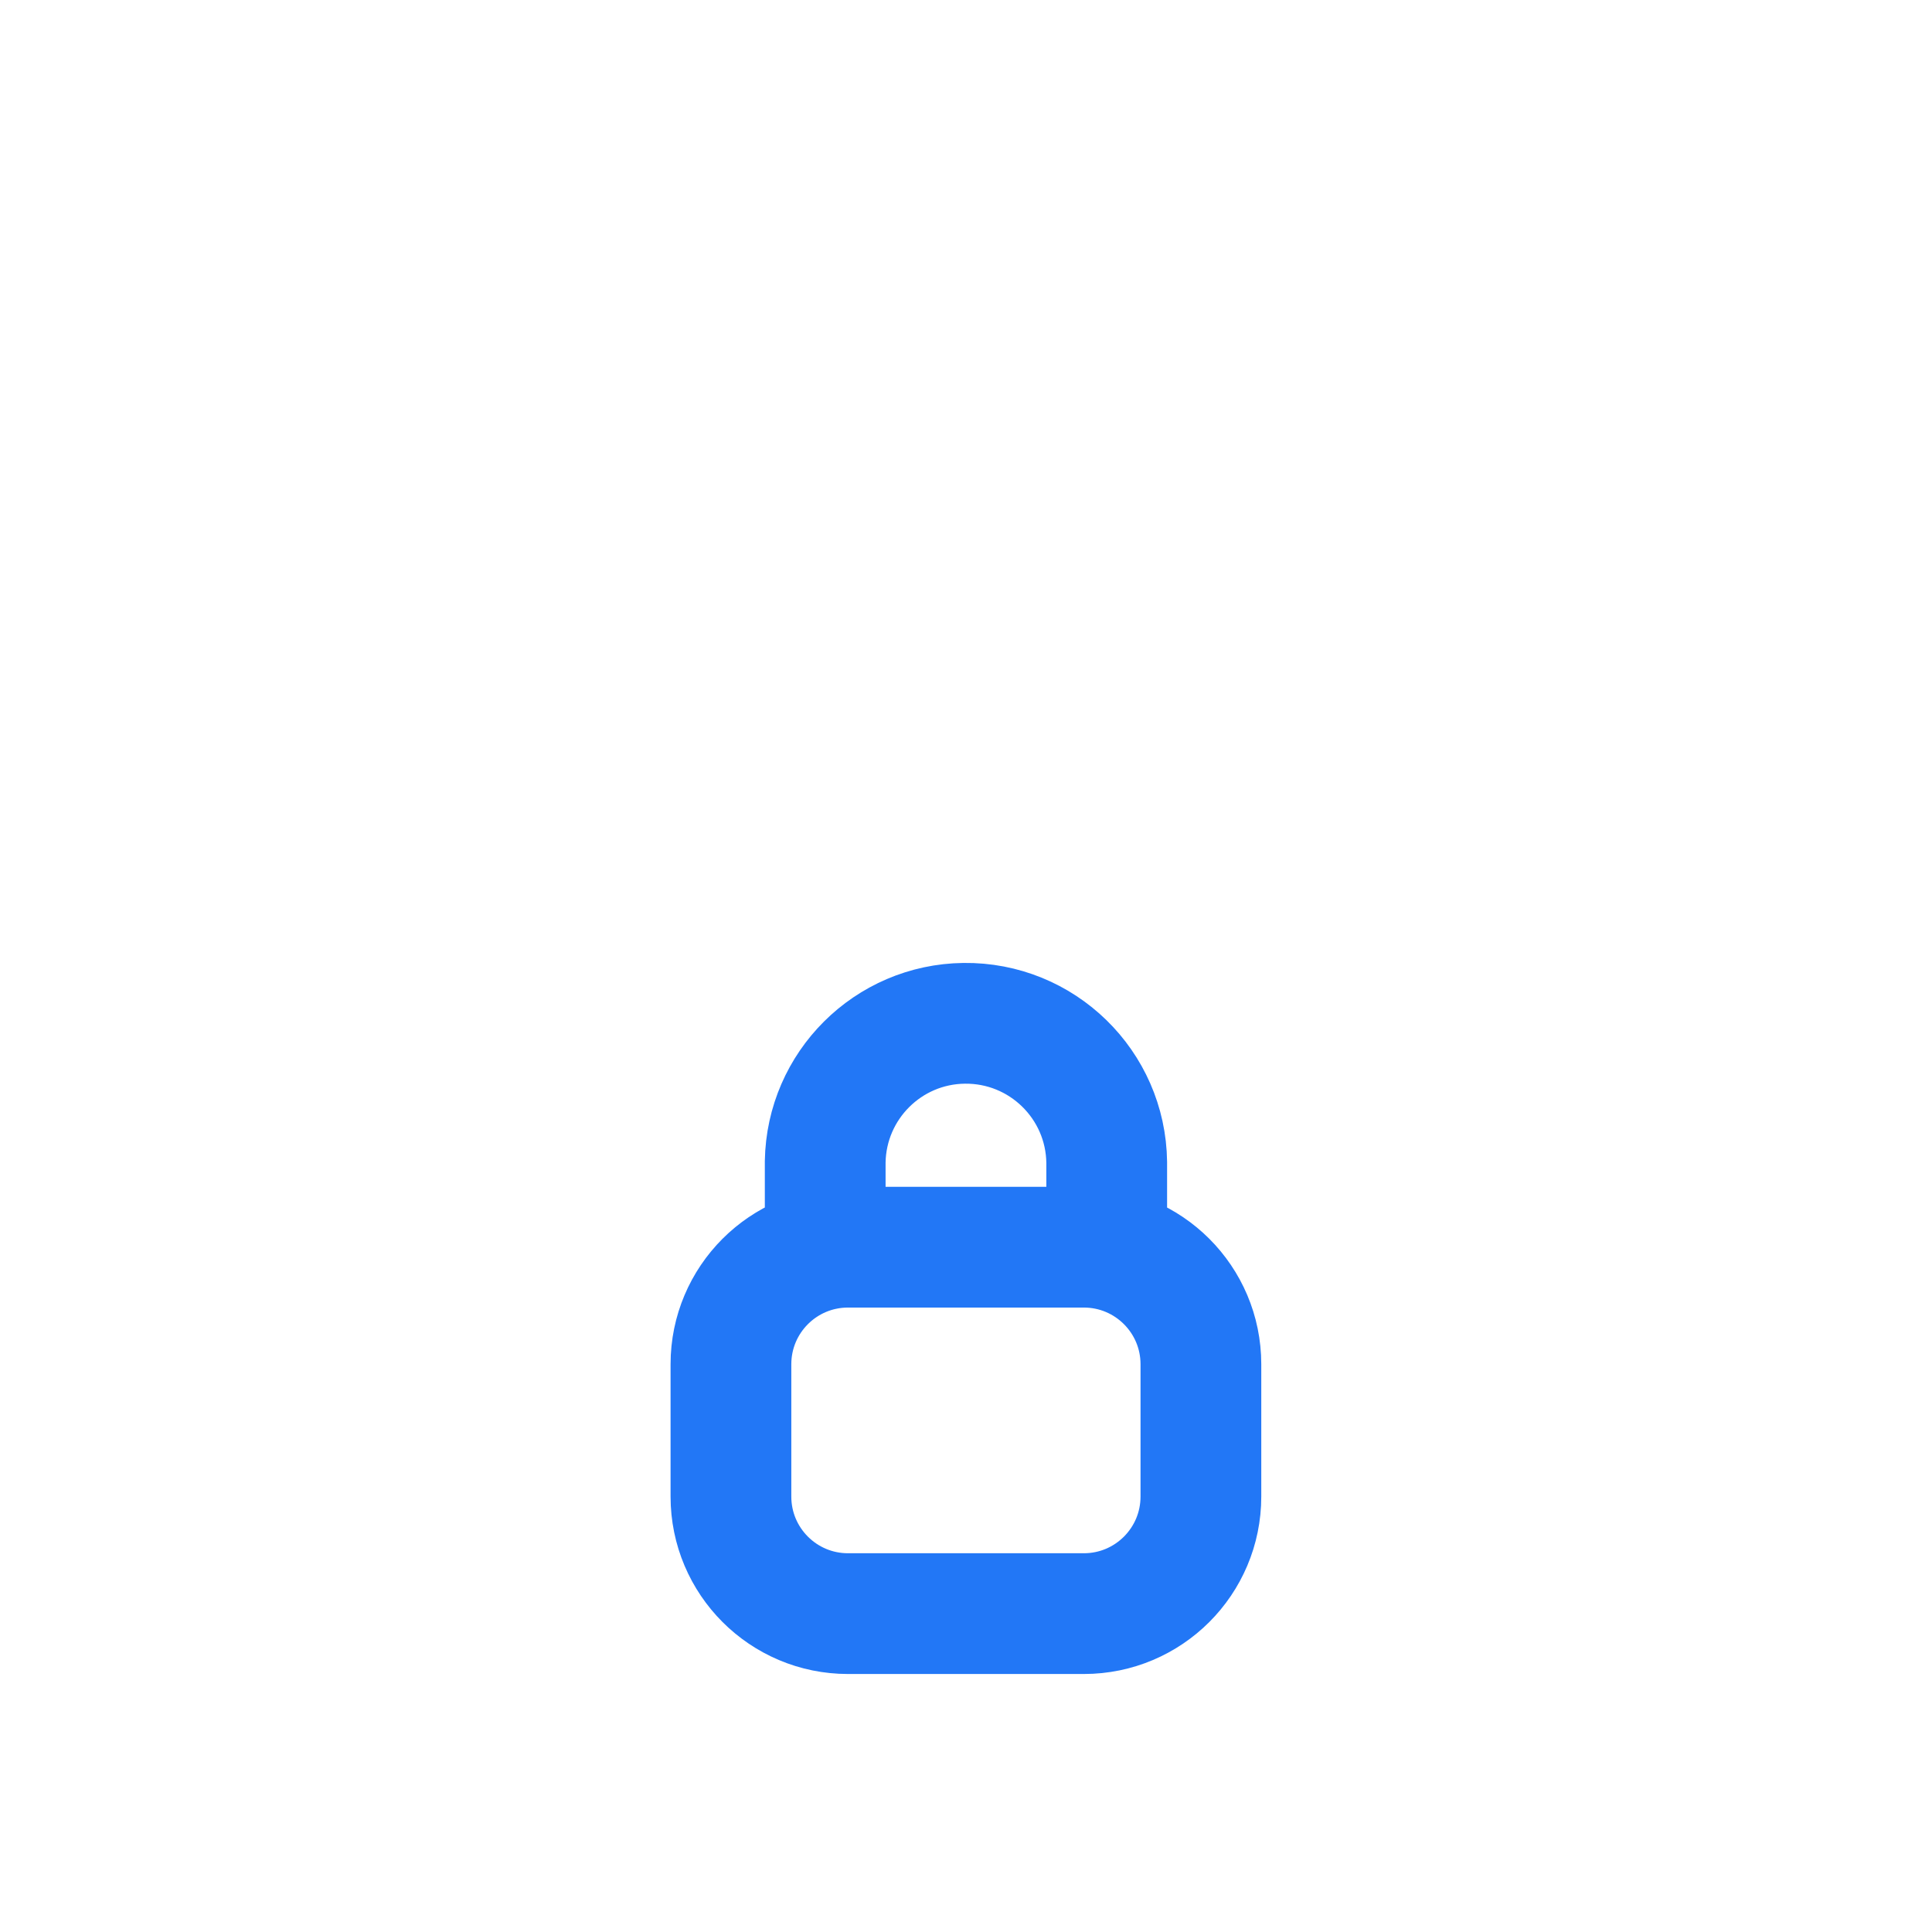
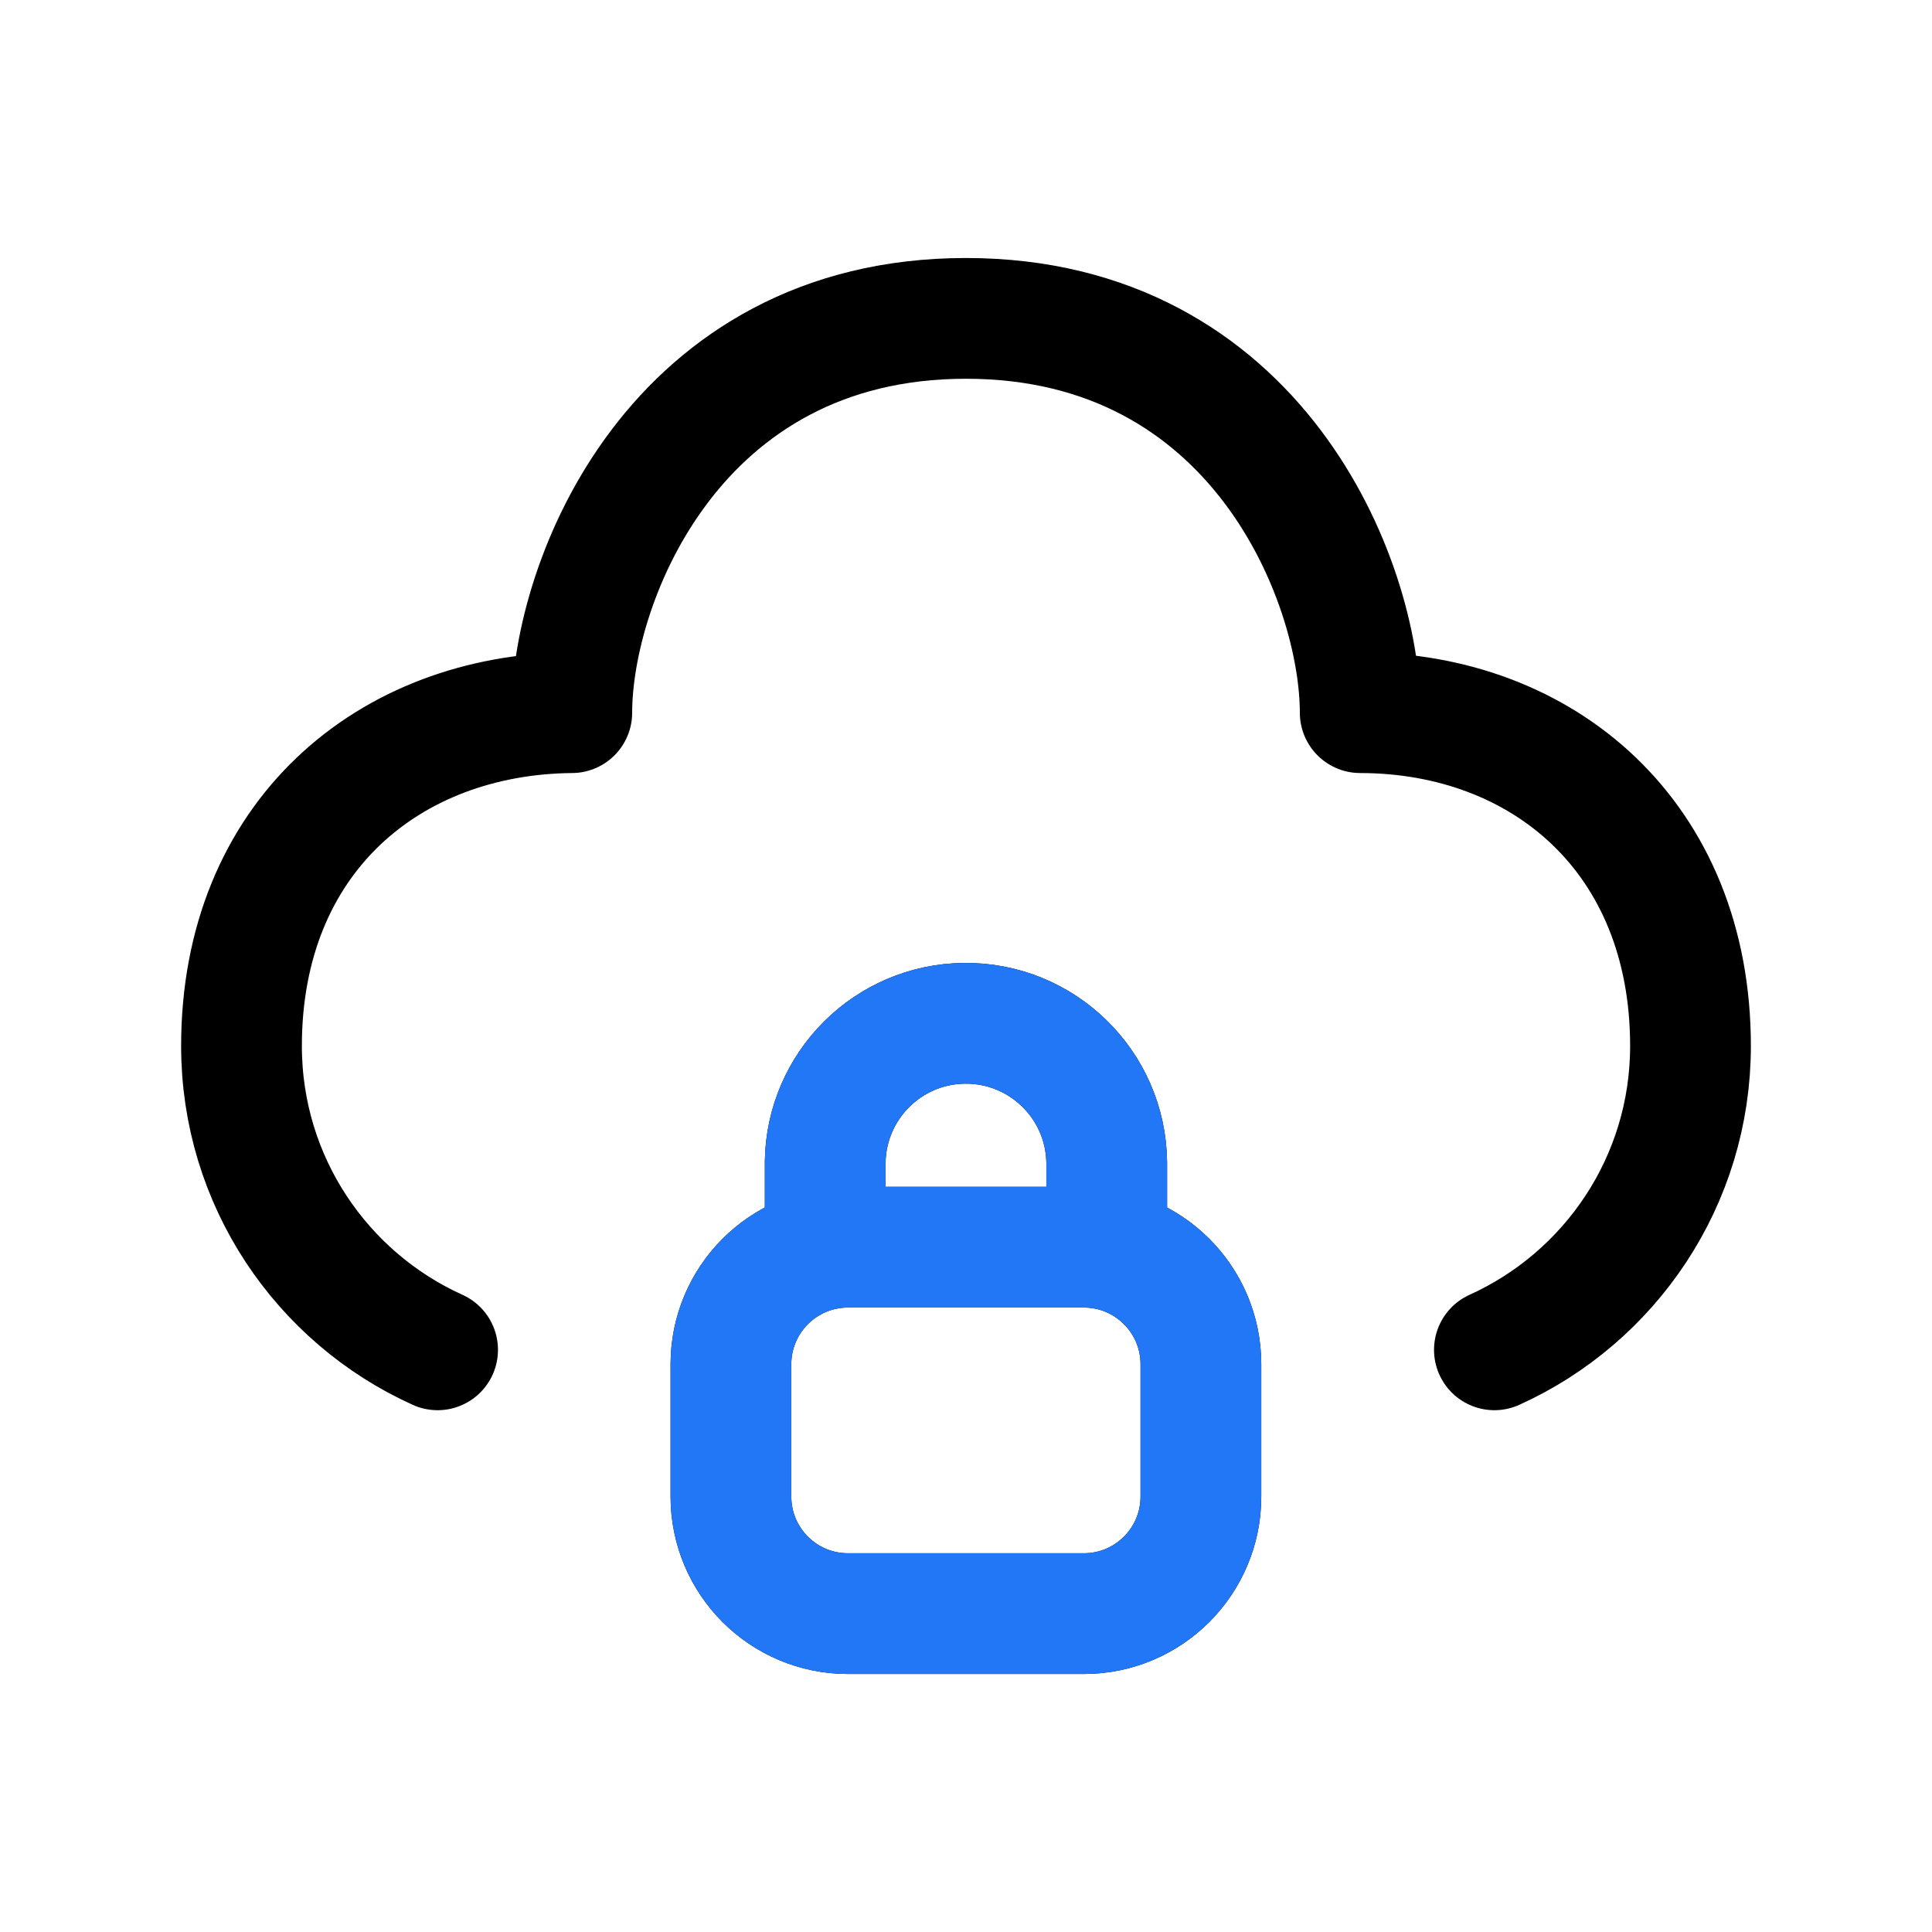
- <svg xmlns="http://www.w3.org/2000/svg" width="24" height="24" viewBox="0 0 24 24" fill="none">
-   <mask id="mask0_650_9214" style="mask-type:alpha" maskUnits="userSpaceOnUse" x="0" y="0" width="24" height="24">
+ <svg xmlns="http://www.w3.org/2000/svg" width="32" height="32" viewBox="0 0 24 24" fill="none">
+   <path d="M18.564 16.768C20 16.119 21 14.673 21 12.994C21 10.398 19.17 8.855 16.897 8.853C16.897 7.22 15.617 3.955 12 3.955C8.383 3.955 7.103 7.22 7.103 8.853C4.833 8.873 3 10.398 3 12.994C3 14.673 3.999 16.119 5.436 16.768M13.748 15.521V14.439C13.736 13.473 12.943 12.7 11.977 12.712C11.032 12.723 10.267 13.485 10.251 14.431V15.521M13.464 20.045H10.534C9.731 20.045 9.08 19.394 9.08 18.591V16.947C9.08 16.144 9.731 15.493 10.534 15.493H13.464C14.267 15.493 14.918 16.144 14.918 16.947V18.591C14.918 19.394 14.267 20.045 13.464 20.045Z" stroke="black" stroke-width="1.5" stroke-linecap="round" stroke-linejoin="round" />
+   <mask id="mask0_1040_13544" style="mask-type:alpha" maskUnits="userSpaceOnUse" x="0" y="0" width="24" height="24">
    <path d="M18.564 16.768C20 16.119 21 14.673 21 12.994C21 10.398 19.17 8.855 16.897 8.853C16.897 7.22 15.617 3.955 12 3.955C8.383 3.955 7.103 7.22 7.103 8.853C4.833 8.873 3 10.398 3 12.994C3 14.673 3.999 16.119 5.436 16.768M13.748 15.521V14.439C13.736 13.473 12.943 12.7 11.977 12.712C11.032 12.723 10.267 13.485 10.251 14.431V15.521M13.464 20.045H10.534C9.731 20.045 9.08 19.394 9.08 18.591V16.947C9.08 16.144 9.731 15.493 10.534 15.493H13.464C14.267 15.493 14.918 16.144 14.918 16.947V18.591C14.918 19.394 14.267 20.045 13.464 20.045Z" stroke="black" stroke-width="1.5" stroke-linecap="round" stroke-linejoin="round" />
  </mask>
-   <g mask="url(#mask0_650_9214)">
+   <g mask="url(#mask0_1040_13544)">
    <path d="M16.628 11.136L16.628 19.5L12.642 25.87L5.79 18.587L9.582 10.213L16.628 11.136Z" fill="#2277F6" />
  </g>
</svg>
